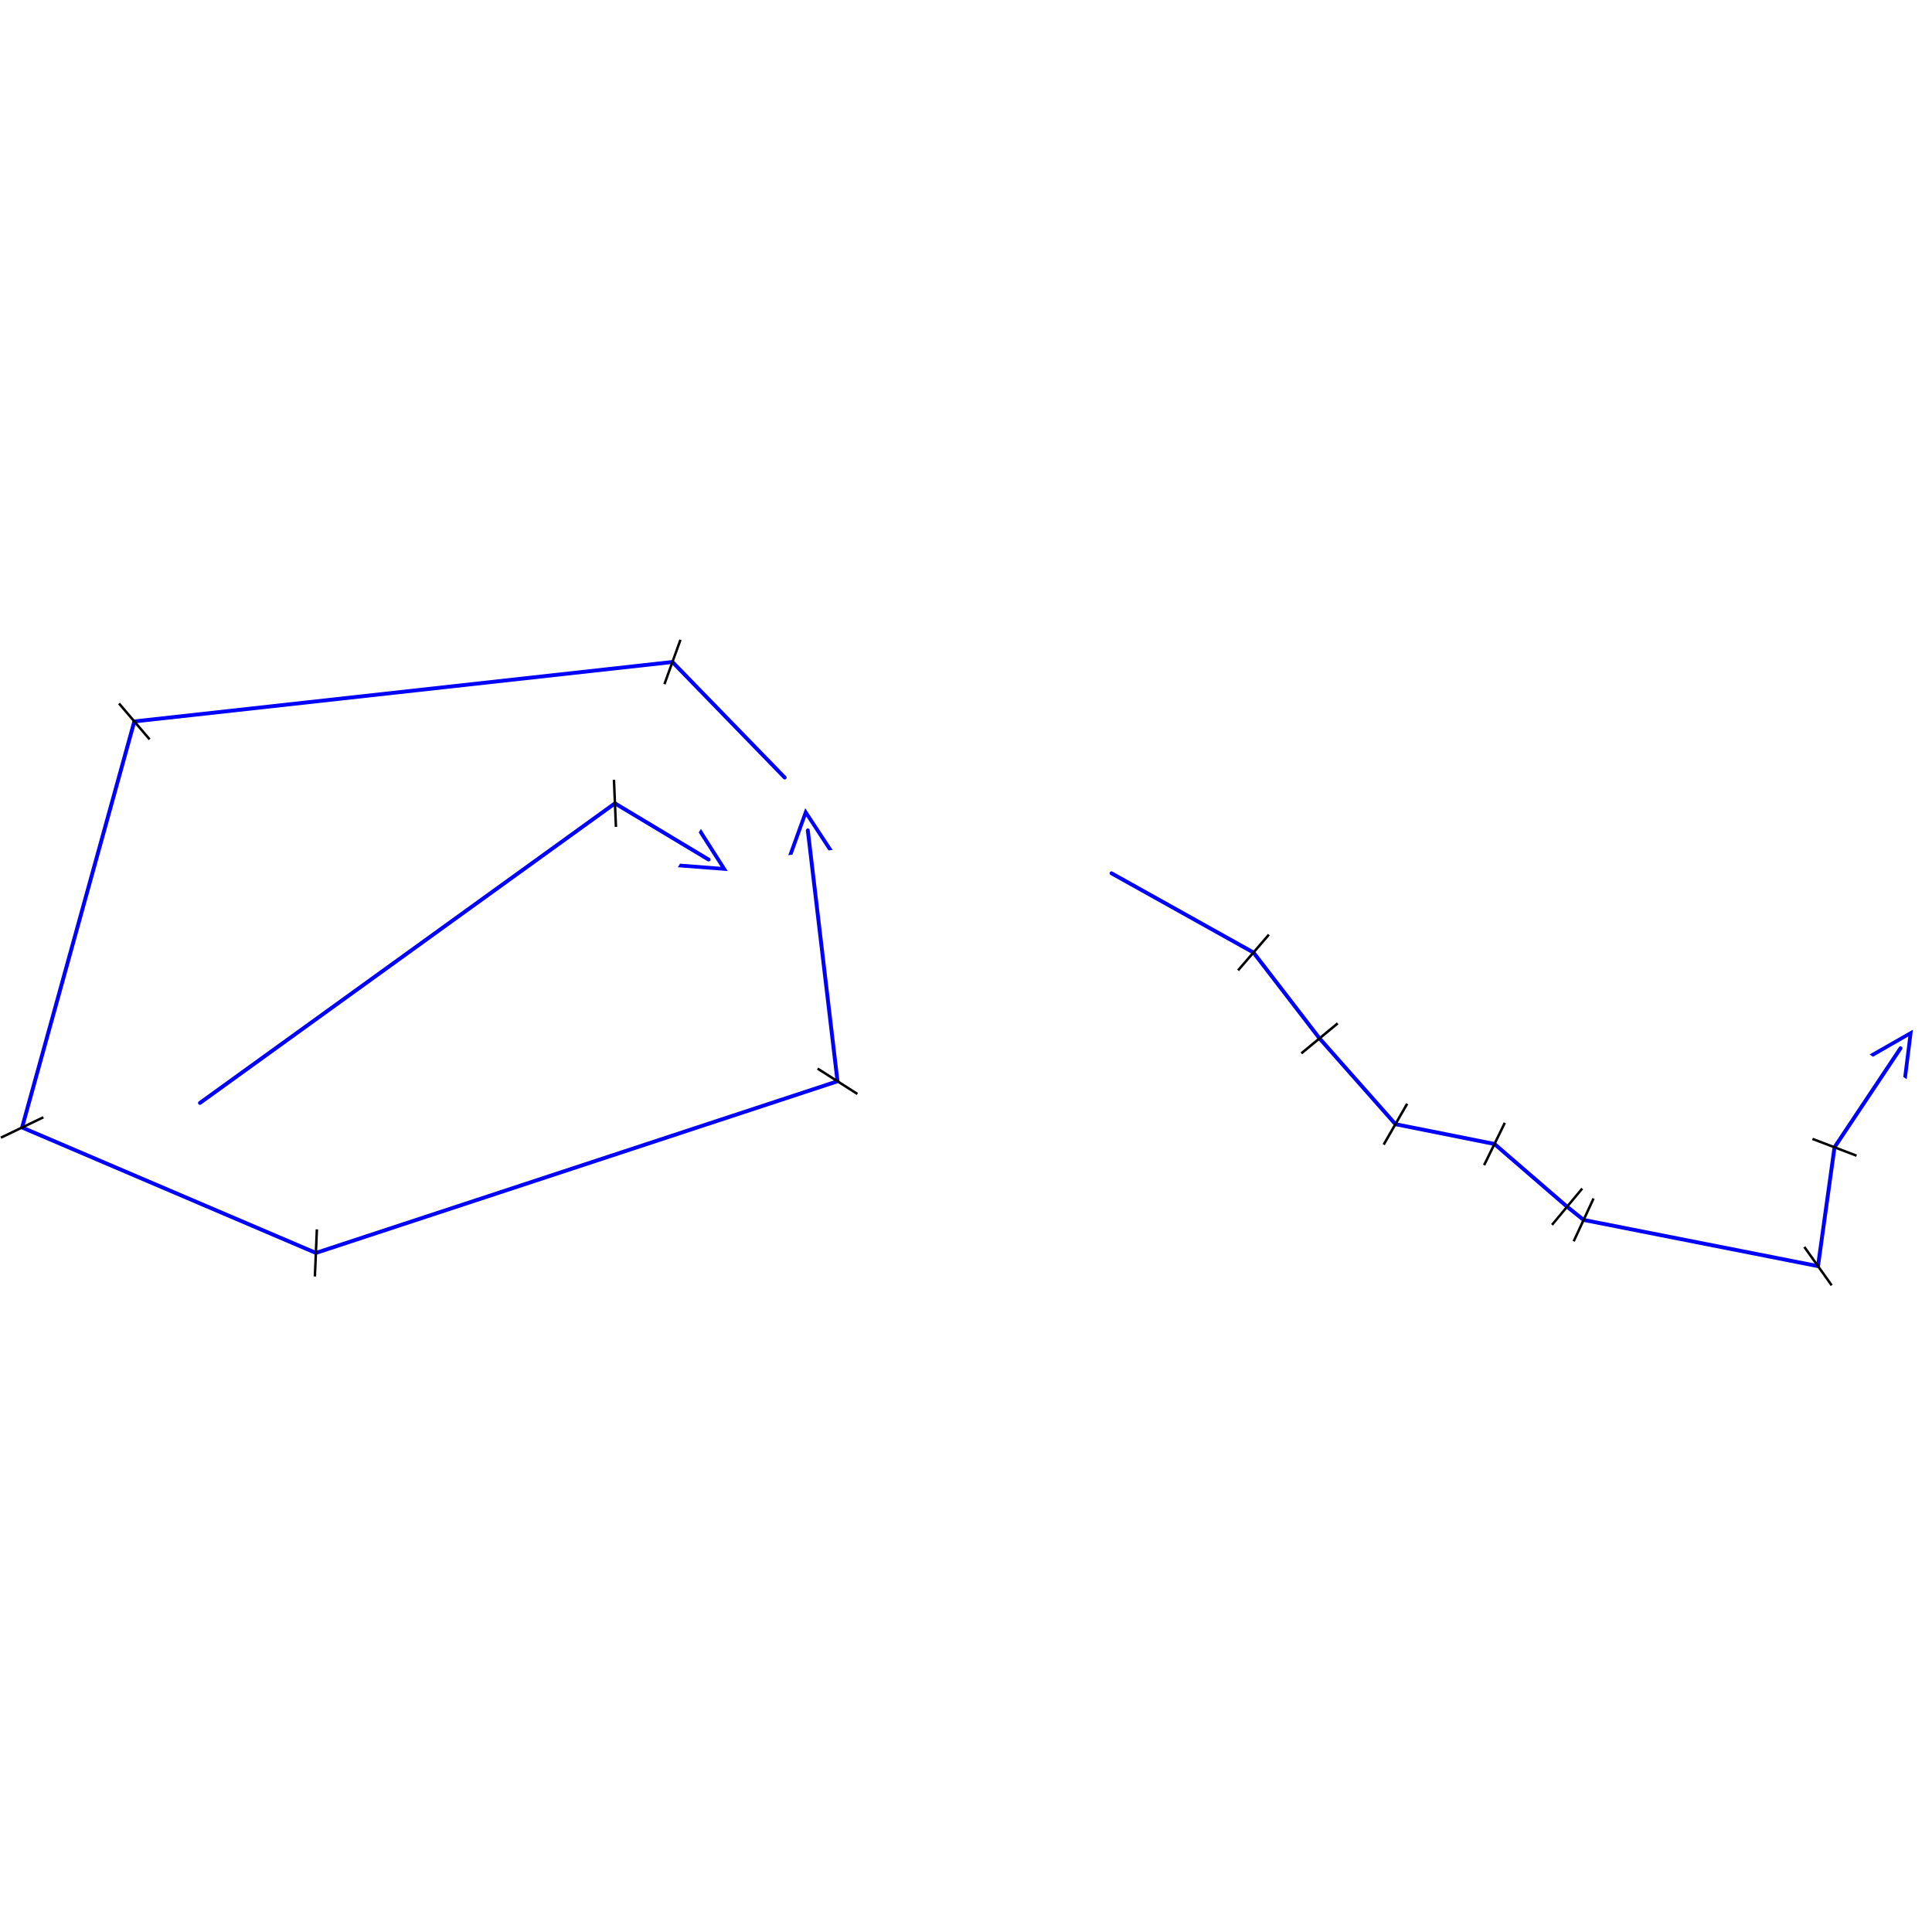
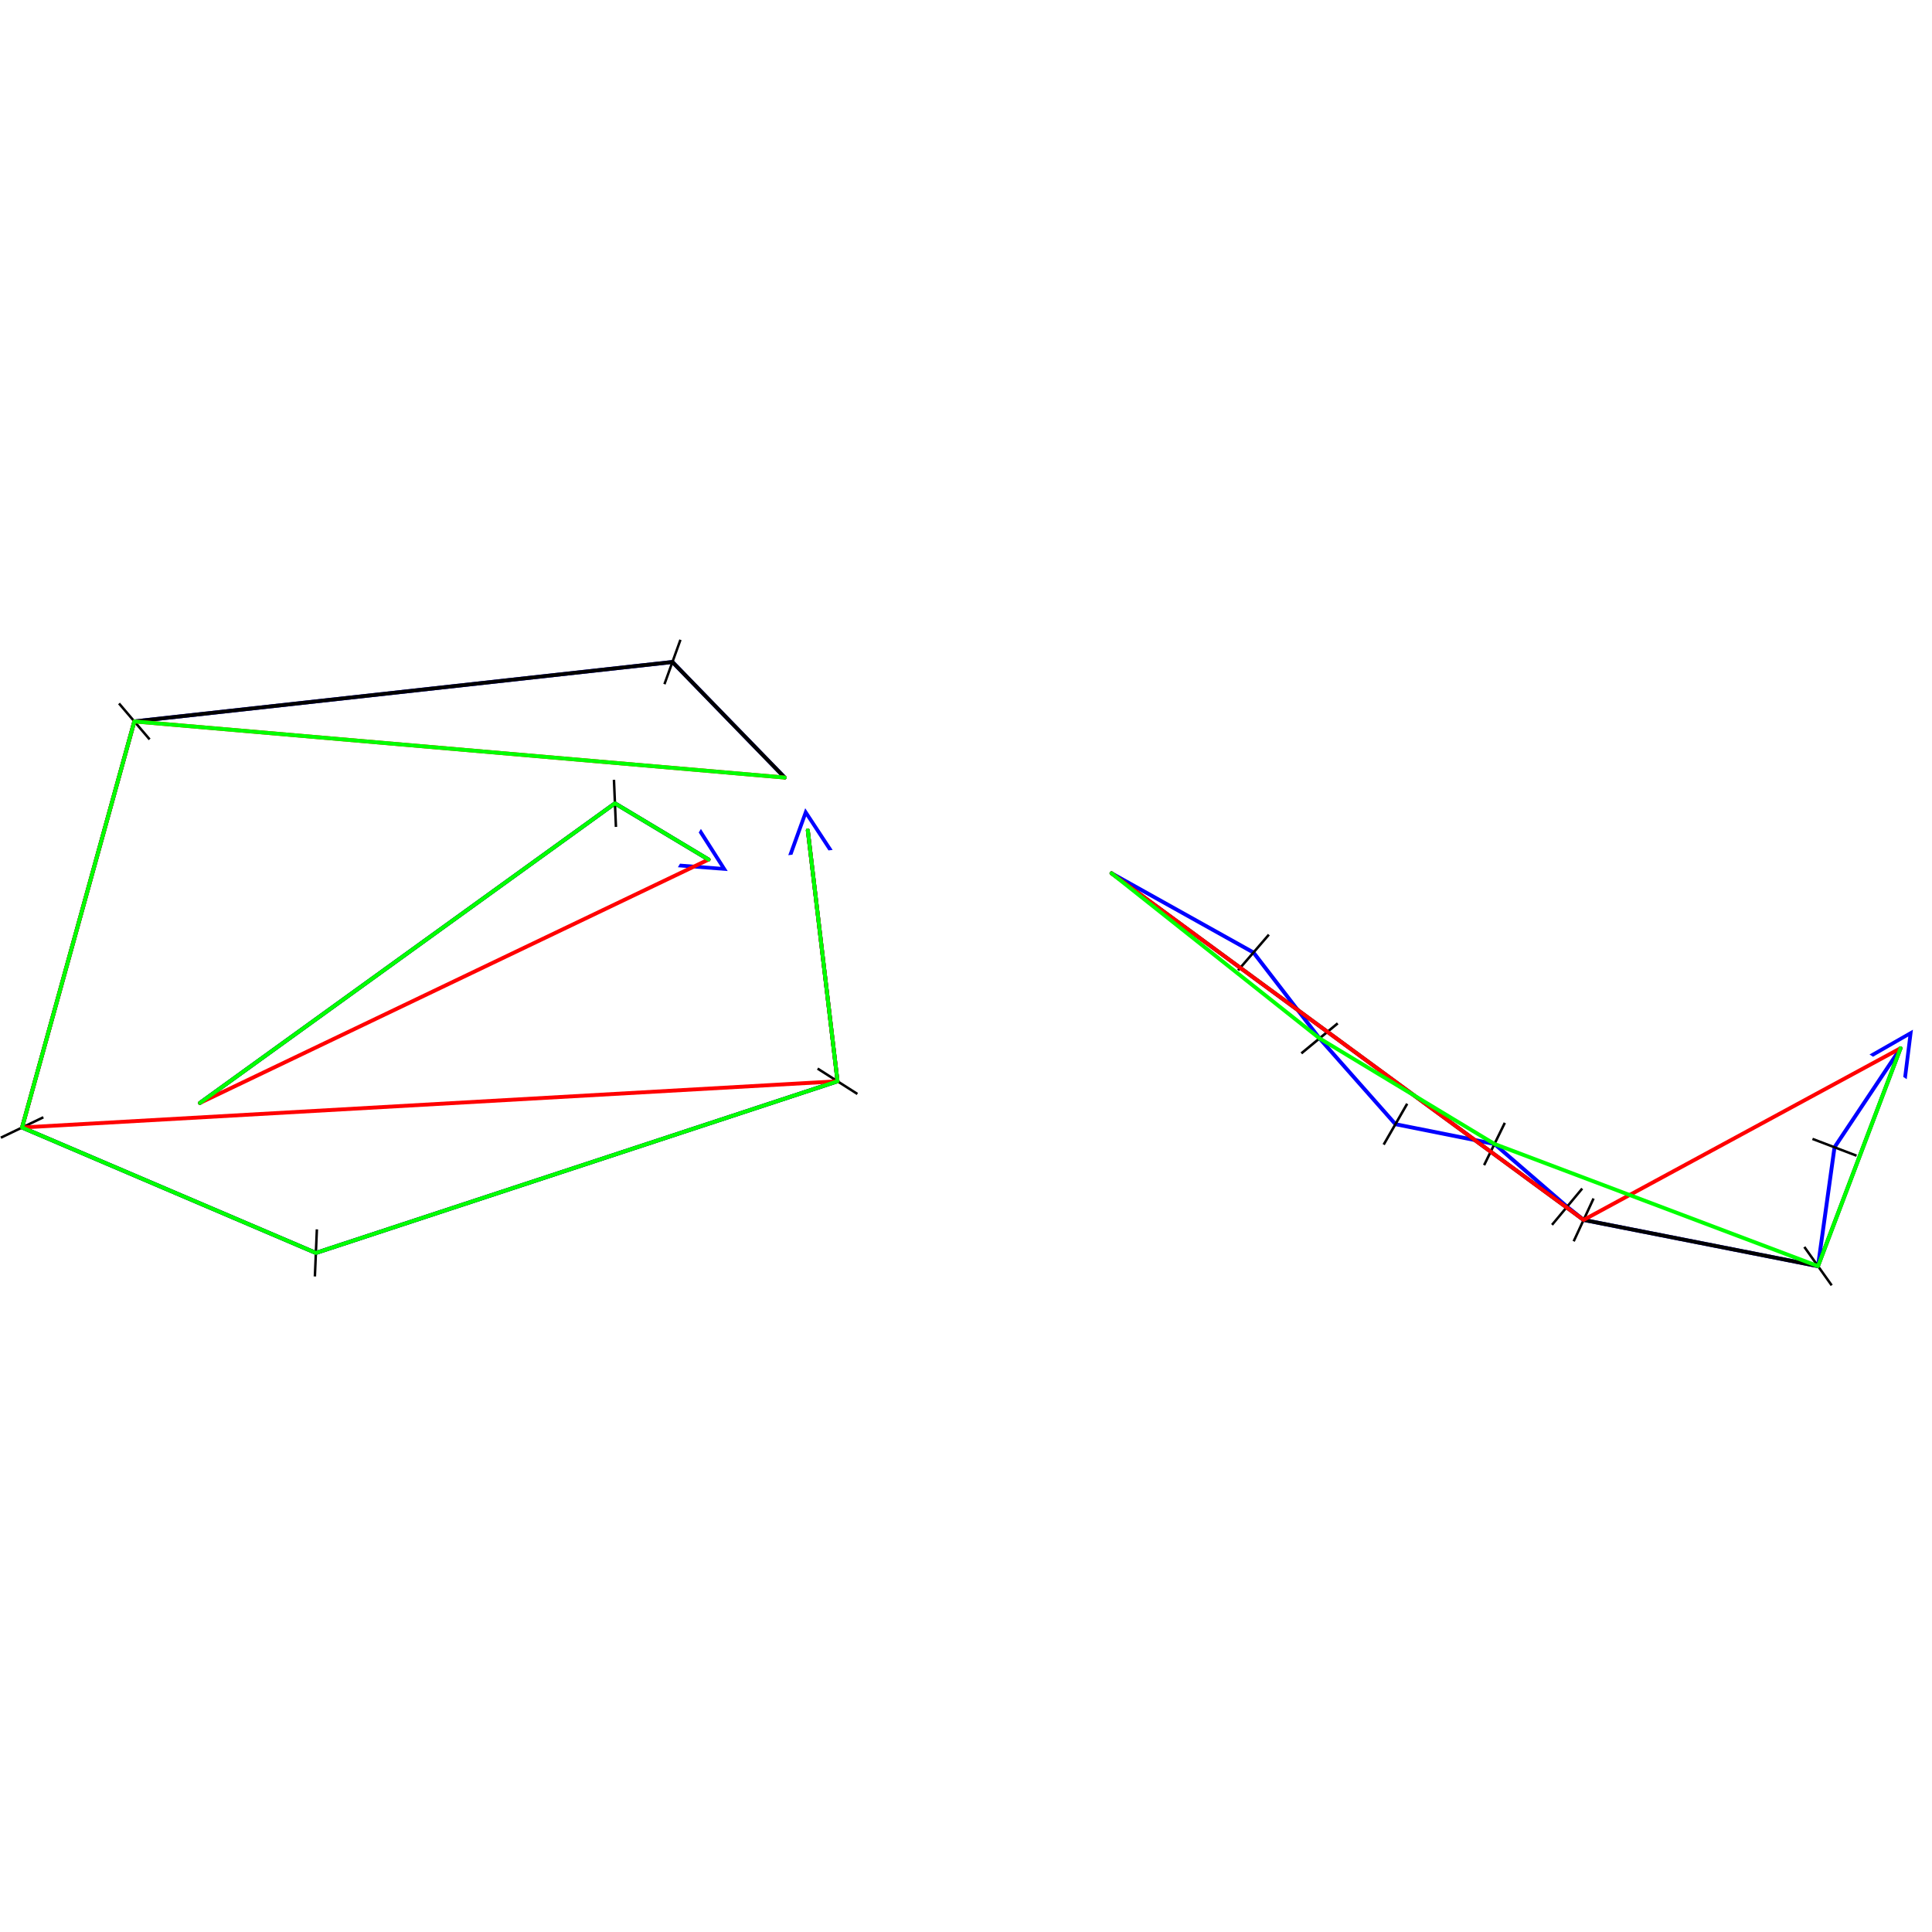
<svg xmlns="http://www.w3.org/2000/svg" width="500pt" height="500pt" viewBox="0 0 500 500" version="1.1">
  <g id="surface2">
    <rect x="0" y="0" width="500" height="500" style="fill:rgb(100%,100%,100%);fill-opacity:1;stroke:none;" />
    <path style="fill:none;stroke-width:1;stroke-linecap:round;stroke-linejoin:round;stroke:rgb(0%,0%,100%);stroke-opacity:1;stroke-miterlimit:10;" d="M 203.078 201.227 L 174.027 171.324 L 34.766 186.703 L 5.715 291.793 L 81.754 324.258 L 216.746 279.832 L 209.059 214.898 " />
    <path style=" stroke:none;fill-rule:nonzero;fill:rgb(0%,0%,0%);fill-opacity:1;" d="M 176.395 165.688 L 172.254 177.172 L 171.66 176.953 L 175.801 165.469 Z M 176.395 165.688 " />
    <path style=" stroke:none;fill-rule:nonzero;fill:rgb(0%,0%,0%);fill-opacity:1;" d="M 31.043 181.844 L 38.965 191.141 L 38.48 191.562 L 30.559 182.266 Z M 31.043 181.844 " />
    <path style=" stroke:none;fill-rule:nonzero;fill:rgb(0%,0%,0%);fill-opacity:1;" d="M 11.359 289.441 L 0.359 294.723 L 0.078 294.145 L 11.078 288.863 Z M 11.359 289.441 " />
    <path style=" stroke:none;fill-rule:nonzero;fill:rgb(0%,0%,0%);fill-opacity:1;" d="M 82.328 318.172 L 81.812 330.359 L 81.172 330.328 L 81.688 318.141 Z M 82.328 318.172 " />
    <path style=" stroke:none;fill-rule:nonzero;fill:rgb(0%,0%,0%);fill-opacity:1;" d="M 211.766 276.277 L 222.062 282.84 L 221.719 283.387 L 211.422 276.824 Z M 211.766 276.277 " />
    <path style=" stroke:none;fill-rule:nonzero;fill:rgb(0%,0%,100%);fill-opacity:1;" d="M 215.484 219.961 L 214.406 220.086 L 208.656 211.305 L 208.625 211.32 L 205.078 221.195 L 204 221.32 L 208.391 209.164 Z M 215.484 219.961 " />
+     <path style="fill:none;stroke-width:1;stroke-linecap:round;stroke-linejoin:round;stroke:rgb(0%,0%,0%);stroke-opacity:1;stroke-miterlimit:10;" d="M 203.078 201.227 L 174.027 171.324 L 34.766 186.703 L 5.715 291.793 L 81.754 324.258 L 216.746 279.832 L 209.059 214.898 " />
+     <path style="fill:none;stroke-width:1;stroke-linecap:round;stroke-linejoin:round;stroke:rgb(100%,0%,0%);stroke-opacity:1;stroke-miterlimit:10;" d="M 203.078 201.227 L 34.766 186.703 L 5.715 291.793 L 216.746 279.832 L 209.059 214.898 " />
+     <path style="fill:none;stroke-width:1;stroke-linecap:round;stroke-linejoin:round;stroke:rgb(0%,100%,0%);stroke-opacity:1;stroke-miterlimit:10;" d="M 203.078 201.227 L 34.766 186.703 L 5.715 291.793 L 81.754 324.258 L 216.746 279.832 L 209.059 214.898 " />
    <path style="fill:none;stroke-width:1;stroke-linecap:round;stroke-linejoin:round;stroke:rgb(0%,0%,100%);stroke-opacity:1;stroke-miterlimit:10;" d="M 287.66 226.004 L 324.398 246.508 L 341.484 268.723 L 361.137 290.938 L 386.77 296.062 L 405.562 312.297 L 409.836 315.715 L 470.496 327.676 L 474.77 296.918 L 491.855 271.285 " />
    <path style=" stroke:none;fill-rule:nonzero;fill:rgb(0%,0%,0%);fill-opacity:1;" d="M 328.625 242.098 L 320.656 251.332 L 320.172 250.91 L 328.141 241.676 Z M 328.625 242.098 " />
    <path style=" stroke:none;fill-rule:nonzero;fill:rgb(0%,0%,0%);fill-opacity:1;" d="M 346.406 265.094 L 337 272.859 L 336.578 272.359 L 345.984 264.594 Z M 346.406 265.094 " />
    <path style=" stroke:none;fill-rule:nonzero;fill:rgb(0%,0%,0%);fill-opacity:1;" d="M 364.457 285.809 L 358.379 296.387 L 357.816 296.059 L 363.895 285.48 Z M 364.457 285.809 " />
    <path style=" stroke:none;fill-rule:nonzero;fill:rgb(0%,0%,0%);fill-opacity:1;" d="M 389.734 290.73 L 384.375 301.684 L 383.797 301.402 L 389.156 290.449 Z M 389.734 290.73 " />
    <path style=" stroke:none;fill-rule:nonzero;fill:rgb(0%,0%,0%);fill-opacity:1;" d="M 409.715 307.801 L 401.902 317.191 L 401.418 316.785 L 409.23 307.395 Z M 409.715 307.801 " />
    <path style=" stroke:none;fill-rule:nonzero;fill:rgb(0%,0%,0%);fill-opacity:1;" d="M 412.699 310.301 L 407.559 321.379 L 406.98 321.113 L 412.121 310.035 Z M 412.699 310.301 " />
    <path style=" stroke:none;fill-rule:nonzero;fill:rgb(0%,0%,0%);fill-opacity:1;" d="M 467.227 322.527 L 474.305 332.465 L 473.773 332.824 L 466.695 322.887 Z M 467.227 322.527 " />
    <path style=" stroke:none;fill-rule:nonzero;fill:rgb(0%,0%,0%);fill-opacity:1;" d="M 469.184 294.449 L 480.59 298.793 L 480.355 299.387 L 468.949 295.043 Z M 469.184 294.449 " />
    <path style=" stroke:none;fill-rule:nonzero;fill:rgb(0%,0%,100%);fill-opacity:1;" d="M 493.457 279.297 L 492.566 278.703 L 493.863 268.281 L 493.832 268.266 L 484.738 273.484 L 483.832 272.891 L 495.066 266.484 Z M 493.457 279.297 " />
+     <path style="fill:none;stroke-width:1;stroke-linecap:round;stroke-linejoin:round;stroke:rgb(0%,0%,0%);stroke-opacity:1;stroke-miterlimit:10;" d="M 287.66 226.004 L 409.836 315.715 L 470.496 327.676 L 491.855 271.285 " />
+     <path style="fill:none;stroke-width:1;stroke-linecap:round;stroke-linejoin:round;stroke:rgb(100%,0%,0%);stroke-opacity:1;stroke-miterlimit:10;" d="M 287.66 226.004 L 409.836 315.715 L 491.855 271.285 " />
+     <path style="fill:none;stroke-width:1;stroke-linecap:round;stroke-linejoin:round;stroke:rgb(0%,100%,0%);stroke-opacity:1;stroke-miterlimit:10;" d="M 287.66 226.004 L 341.484 268.723 L 386.77 296.062 L 470.496 327.676 L 491.855 271.285 " />
    <path style="fill:none;stroke-width:1;stroke-linecap:round;stroke-linejoin:round;stroke:rgb(0%,0%,100%);stroke-opacity:1;stroke-miterlimit:10;" d="M 51.746 285.438 L 159.148 207.91 L 183.375 222.449 " />
    <path style=" stroke:none;fill-rule:nonzero;fill:rgb(0%,0%,0%);fill-opacity:1;" d="M 159.211 201.801 L 159.727 213.988 L 159.086 214.02 L 158.57 201.832 Z M 159.211 201.801 " />
    <path style=" stroke:none;fill-rule:nonzero;fill:rgb(0%,0%,100%);fill-opacity:1;" d="M 175.441 224.438 L 175.988 223.516 L 186.473 224.328 L 186.488 224.297 L 180.832 215.453 L 181.395 214.516 L 188.332 225.422 Z M 175.441 224.438 " />
+     <path style="fill:none;stroke-width:1;stroke-linecap:round;stroke-linejoin:round;stroke:rgb(0%,0%,0%);stroke-opacity:1;stroke-miterlimit:10;" d="M 51.746 285.438 L 159.148 207.91 L 183.375 222.449 " />
+     <path style="fill:none;stroke-width:1;stroke-linecap:round;stroke-linejoin:round;stroke:rgb(100%,0%,0%);stroke-opacity:1;stroke-miterlimit:10;" d="M 51.746 285.438 L 183.375 222.449 " />
+     <path style="fill:none;stroke-width:1;stroke-linecap:round;stroke-linejoin:round;stroke:rgb(0%,100%,0%);stroke-opacity:1;stroke-miterlimit:10;" d="M 51.746 285.438 L 159.148 207.91 L 183.375 222.449 " />
  </g>
</svg>
